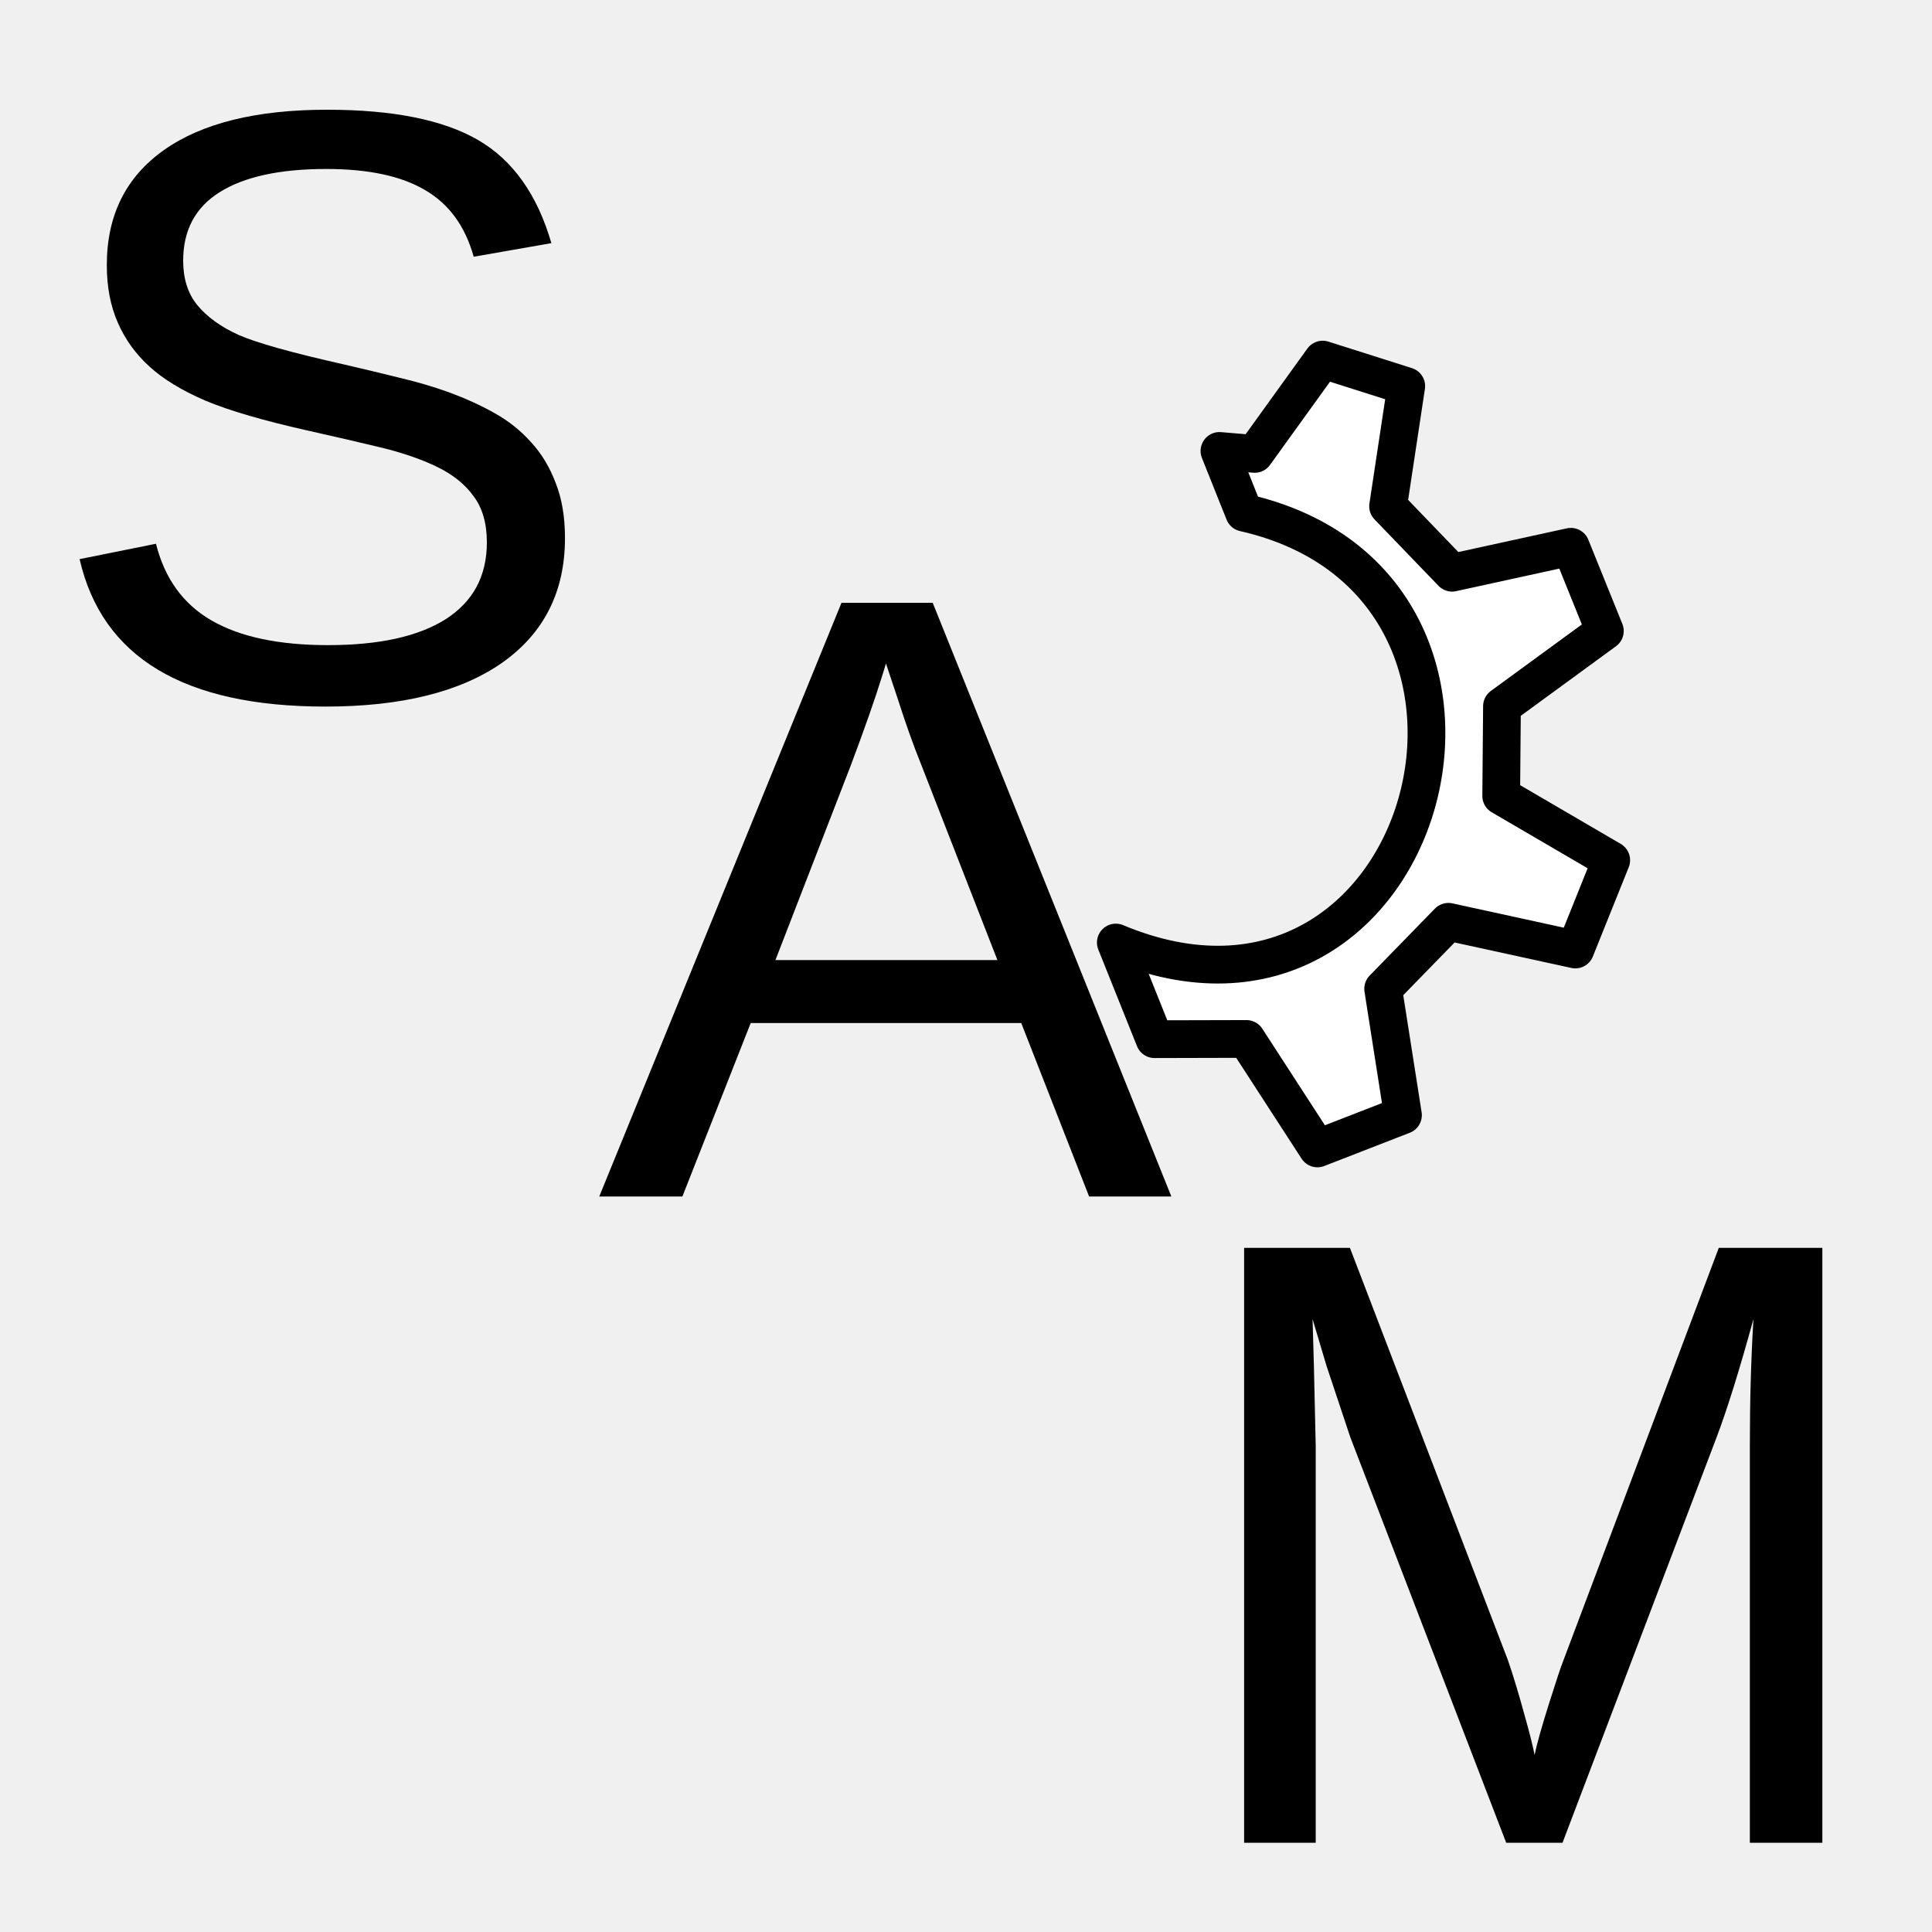
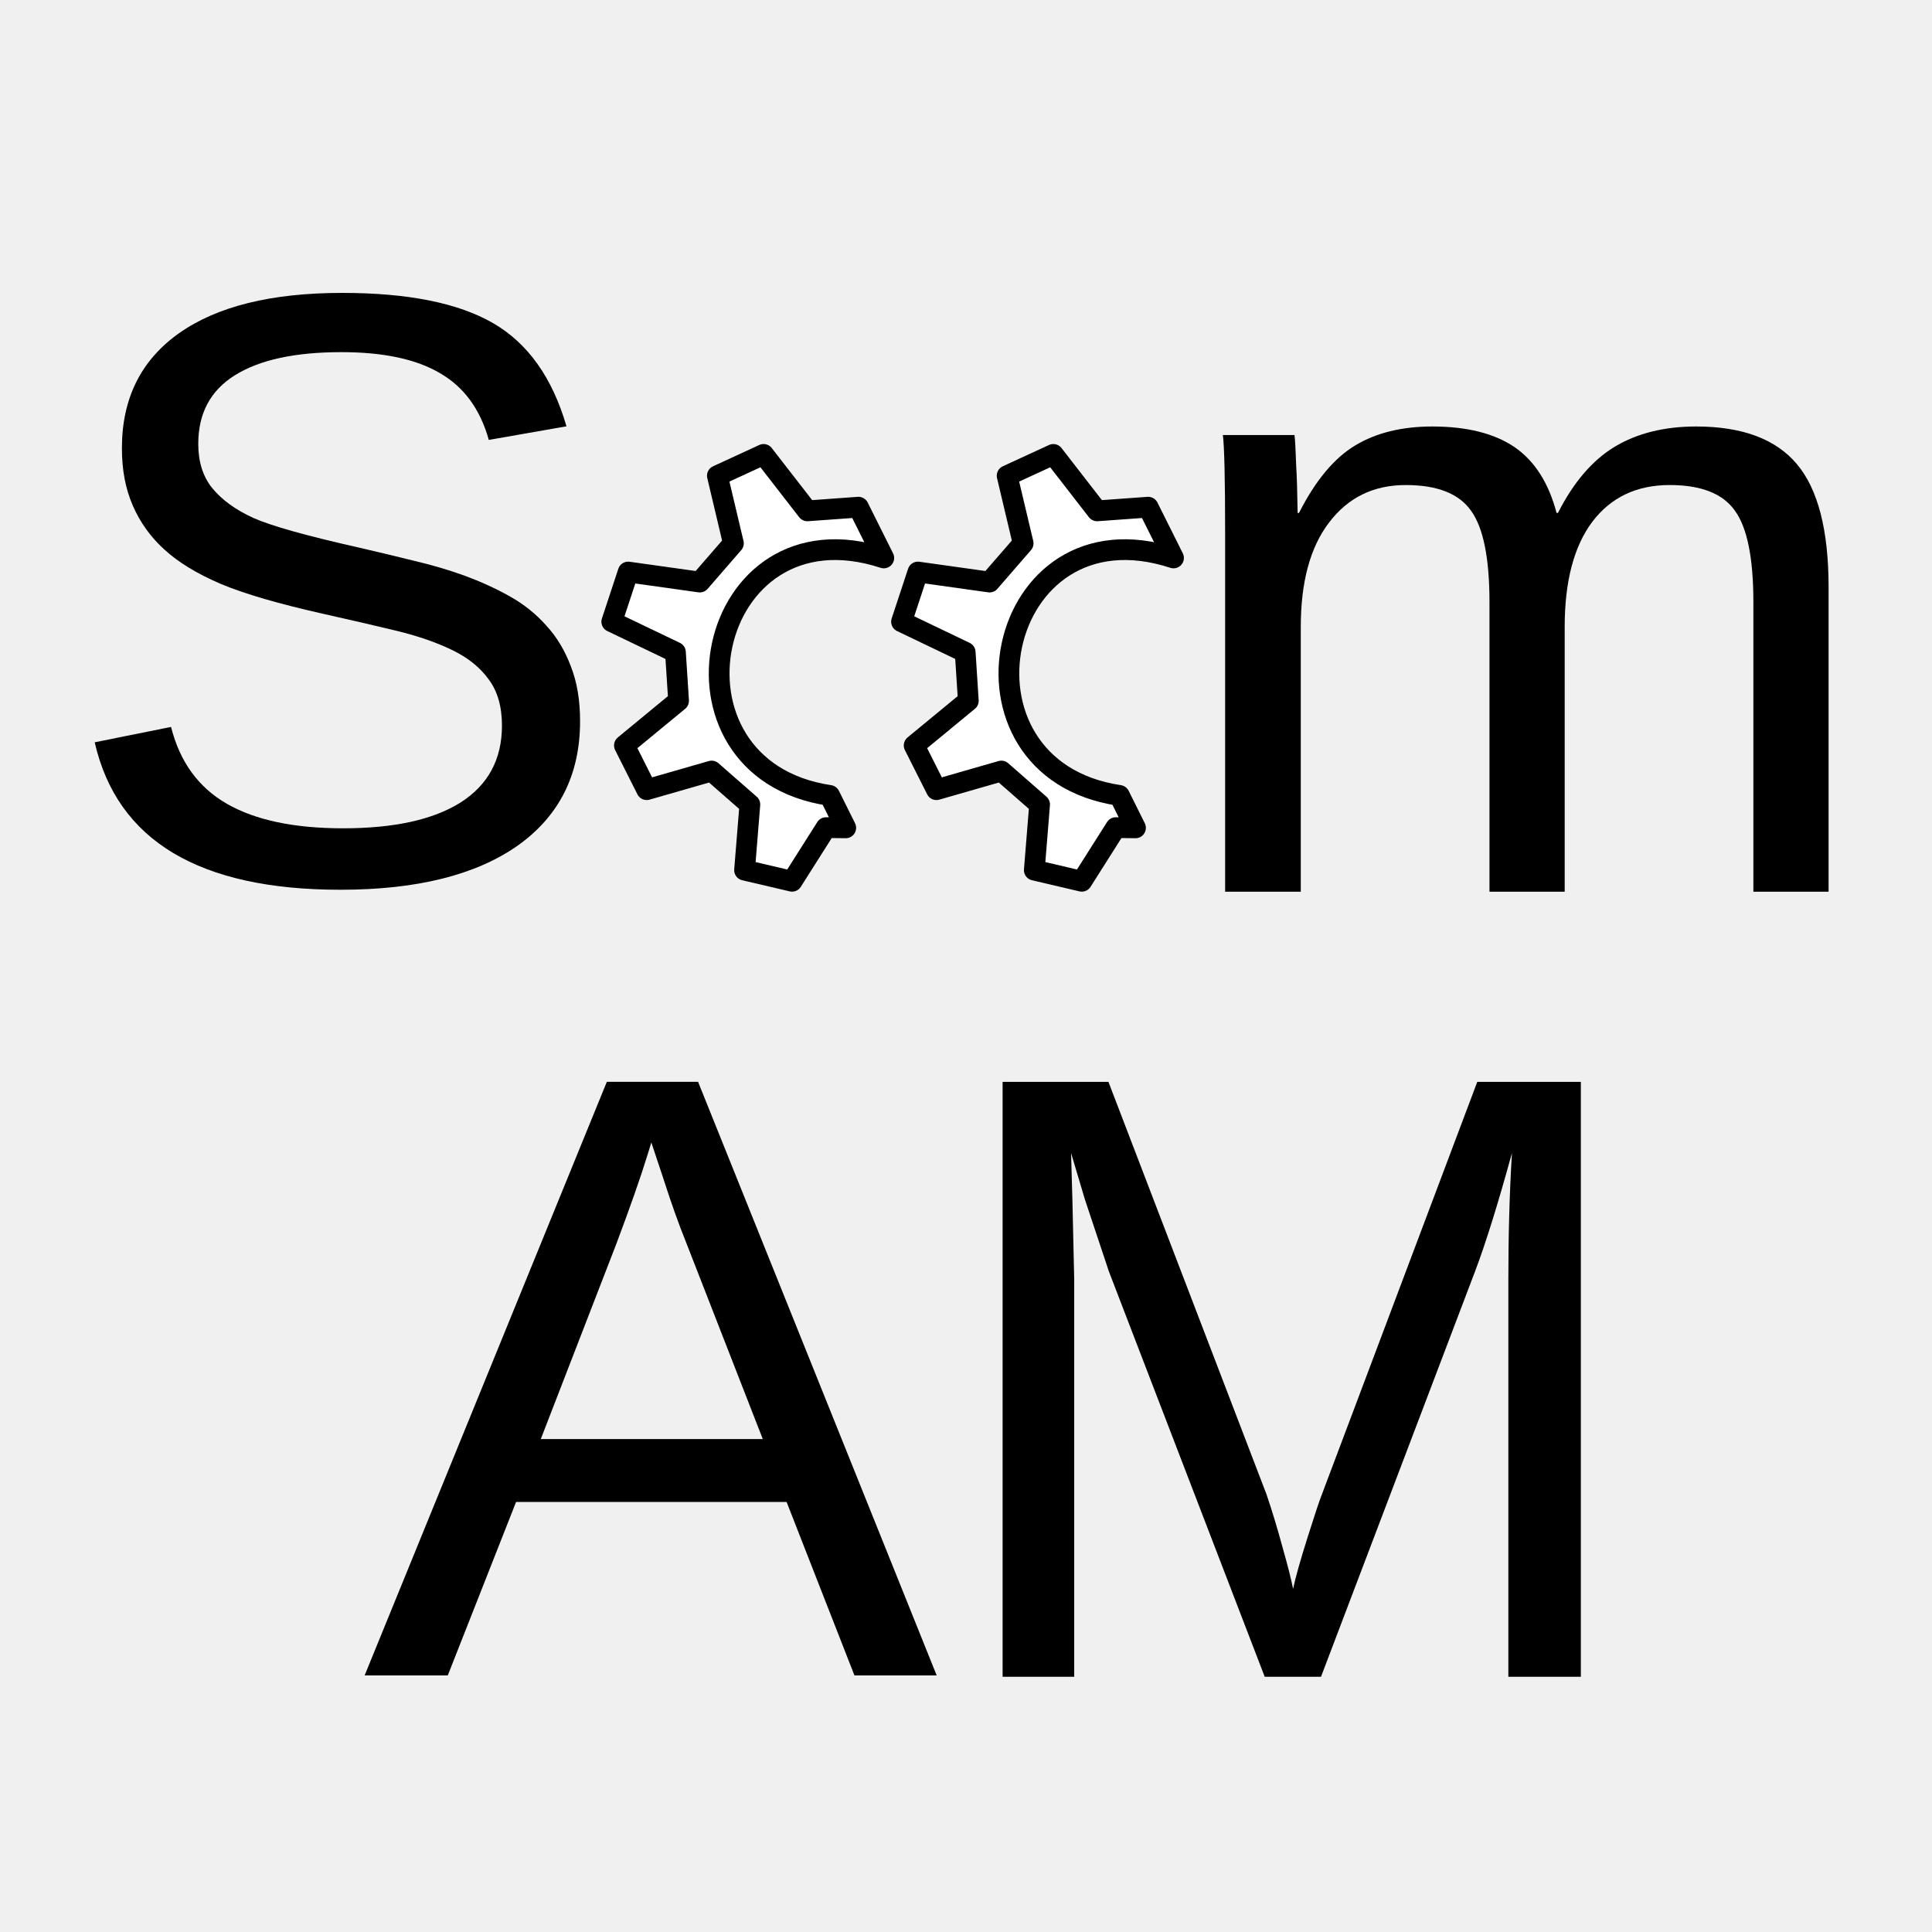
<svg xmlns="http://www.w3.org/2000/svg" width="256" height="256" viewBox="0 0 67.733 67.733" version="1.1" id="svg5">
  <defs id="defs2">
    <rect x="33.431" y="34.717" width="47.575" height="61.719" id="rect3411" />
    <rect x="33.431" y="34.717" width="47.575" height="61.719" id="rect3411-7" />
    <rect x="33.431" y="34.717" width="47.575" height="61.719" id="rect3411-7-7" />
+     <rect x="33.431" y="34.717" width="47.575" height="61.719" id="rect3411-7-7-7" />
  </defs>
  <g id="layer1">
-     <path id="path705" style="fill:#ffffff;fill-rule:evenodd;stroke:#000000;stroke-width:1.323;stroke-linecap:round;stroke-linejoin:round;stroke-miterlimit:4;stroke-dasharray:none;stroke-opacity:1" d="m 56.487,30.157 -1.258,3.131 -4.45,-0.971 -2.288,2.348 0.695,4.431 -2.999,1.166 -2.488,-3.838 -3.223,0.008 v 0 l -1.357,-3.388 C 50.077,37.627 54.776,20.503 43.616,17.973 l -0.864,-2.164 1.236,0.104 2.383,-3.306 2.93,0.93 -0.637,4.212 2.244,2.33 4.163,-0.91 1.193,2.953 -3.607,2.636 -0.027,3.147 z" />
-     <text xml:space="preserve" transform="matrix(0.984687,0,0,0.984687,-31.46947,-36.31752)" id="text3409" style="font-style:normal;font-variant:normal;font-weight:normal;font-stretch:normal;font-size:30px;line-height:1.25;font-family:Arial;-inkscape-font-specification:Arial;white-space:pre;shape-inside:url(#rect3411)">
-       <tspan x="33.432" y="61.739" id="tspan14554">S</tspan>
-     </text>
-     <text xml:space="preserve" transform="matrix(1.008325,0,0,1.008325,-12.76577,-20.30943)" id="text3409-0" style="font-style:normal;font-variant:normal;font-weight:normal;font-stretch:normal;font-size:30px;line-height:1.25;font-family:Arial;-inkscape-font-specification:Arial;white-space:pre;shape-inside:url(#rect3411-7)">
-       <tspan x="33.432" y="61.739" id="tspan14556">A</tspan>
-     </text>
-     <text xml:space="preserve" transform="matrix(1.010463,0,0,1.010463,7.338664,2.217334)" id="text3409-0-7" style="font-style:normal;font-variant:normal;font-weight:normal;font-stretch:normal;font-size:30px;line-height:1.25;font-family:Arial;-inkscape-font-specification:Arial;white-space:pre;shape-inside:url(#rect3411-7-7)">
-       <tspan x="33.432" y="61.739" id="tspan14558">M</tspan>
-     </text>
+     <g id="g1798" transform="translate(-8.466667,-5.820837)">
+       <text xml:space="preserve" transform="matrix(1.008325,0,0,1.008325,-12.5252,2.303408)" id="text3409-0" style="font-style:normal;font-variant:normal;font-weight:normal;font-stretch:normal;font-size:30px;line-height:1.25;font-family:Arial;-inkscape-font-specification:Arial;white-space:pre;shape-inside:url(#rect3411-7)">
+         <tspan x="33.432" y="61.739" id="tspan1848">A</tspan>
+       </text>
+       <text xml:space="preserve" transform="matrix(1.010463,0,0,1.010463,7.338664,2.217334)" id="text3409-0-7" style="font-style:normal;font-variant:normal;font-weight:normal;font-stretch:normal;font-size:30px;line-height:1.25;font-family:Arial;-inkscape-font-specification:Arial;white-space:pre;shape-inside:url(#rect3411-7-7)">
+         <tspan x="33.432" y="61.739" id="tspan1850">M</tspan>
+       </text>
+     </g>
+     <g id="g1792" transform="translate(0,6.35)">
+       <path id="path705" style="fill:#ffffff;fill-rule:evenodd;stroke:#000000;stroke-width:0.727;stroke-linecap:round;stroke-linejoin:round;stroke-miterlimit:4;stroke-dasharray:none;stroke-opacity:1" d="m 21.448,15.446 0.575,-1.742 2.511,0.352 1.178,-1.358 -0.562,-2.37 1.62,-0.747 1.535,1.979 1.79,-0.129 v 0 l 0.889,1.78 c -6.271,-2.054 -8.2,7.389 -1.899,8.325 l 0.566,1.137 -0.691,-0.008 -1.192,1.881 -1.665,-0.39 0.186,-2.302 -1.34,-1.173 -2.277,0.654 -0.781,-1.551 1.899,-1.565 -0.11,-1.703 z" />
+       <path id="path705-2" style="fill:#ffffff;fill-rule:evenodd;stroke:#000000;stroke-width:0.727;stroke-linecap:round;stroke-linejoin:round;stroke-miterlimit:4;stroke-dasharray:none;stroke-opacity:1" d="m 31.606,15.446 0.575,-1.742 2.511,0.352 1.178,-1.358 -0.562,-2.37 1.62,-0.747 1.535,1.979 1.79,-0.129 v 0 l 0.889,1.78 c -6.271,-2.054 -8.2,7.389 -1.899,8.325 l 0.566,1.137 -0.691,-0.008 -1.192,1.881 -1.665,-0.39 0.186,-2.302 -1.34,-1.173 -2.277,0.654 -0.781,-1.551 1.899,-1.565 -0.11,-1.703 z" />
+       <text xml:space="preserve" transform="matrix(0.984687,0,0,0.984687,-30.9403,-36.24577)" id="text3409" style="font-style:normal;font-variant:normal;font-weight:normal;font-stretch:normal;font-size:30px;line-height:1.25;font-family:Arial;-inkscape-font-specification:Arial;white-space:pre;shape-inside:url(#rect3411)">
+         <tspan x="33.432" y="61.739" id="tspan1852">S</tspan>
+       </text>
+       <text xml:space="preserve" transform="matrix(1.010463,0,0,1.010463,7.067756,-37.47655)" id="text3409-0-7-5" style="font-style:normal;font-variant:normal;font-weight:normal;font-stretch:normal;font-size:30px;line-height:1.25;font-family:Arial;-inkscape-font-specification:Arial;white-space:pre;shape-inside:url(#rect3411-7-7-7)">
+         <tspan x="33.432" y="61.739" id="tspan1854">m</tspan>
+       </text>
+     </g>
  </g>
</svg>
